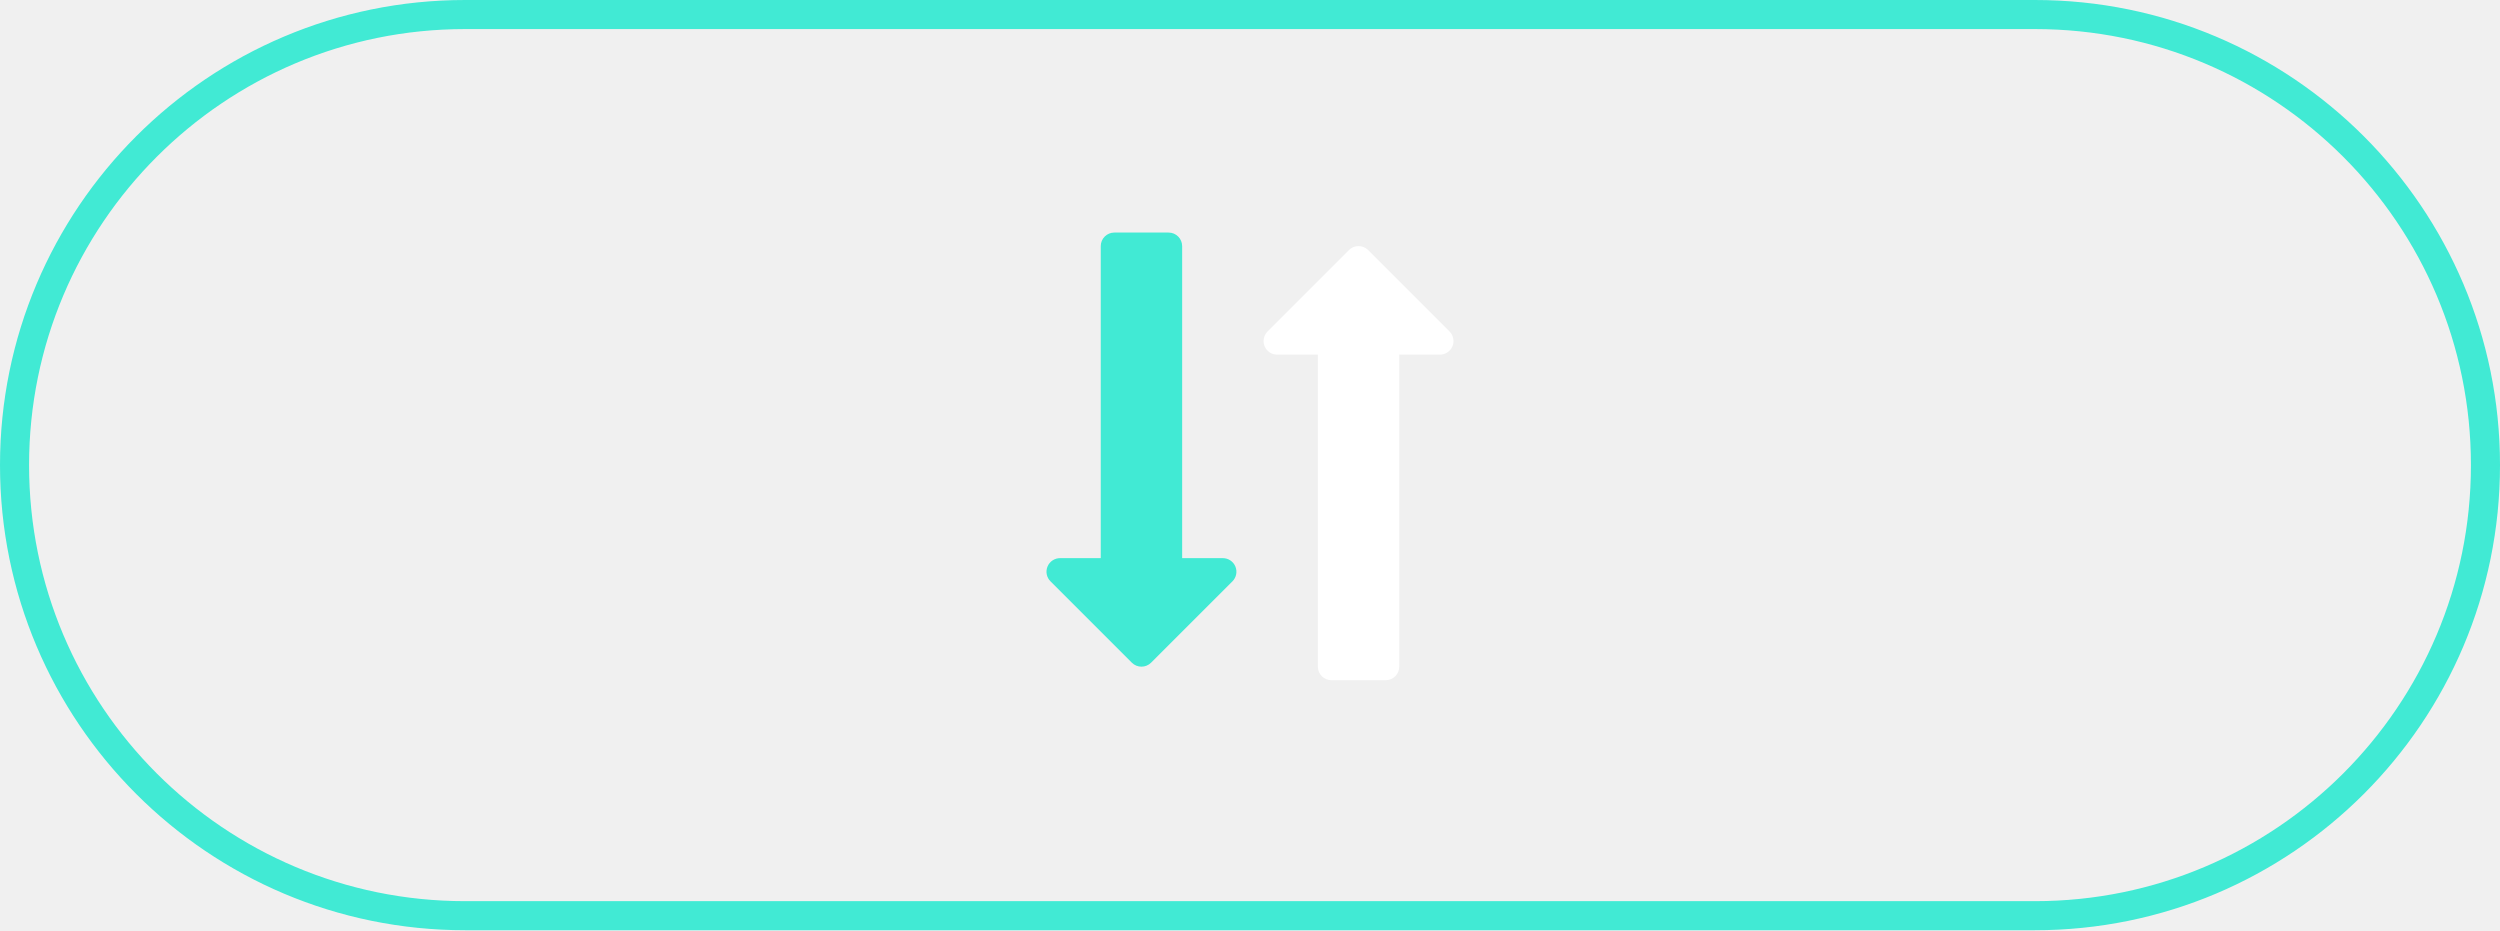
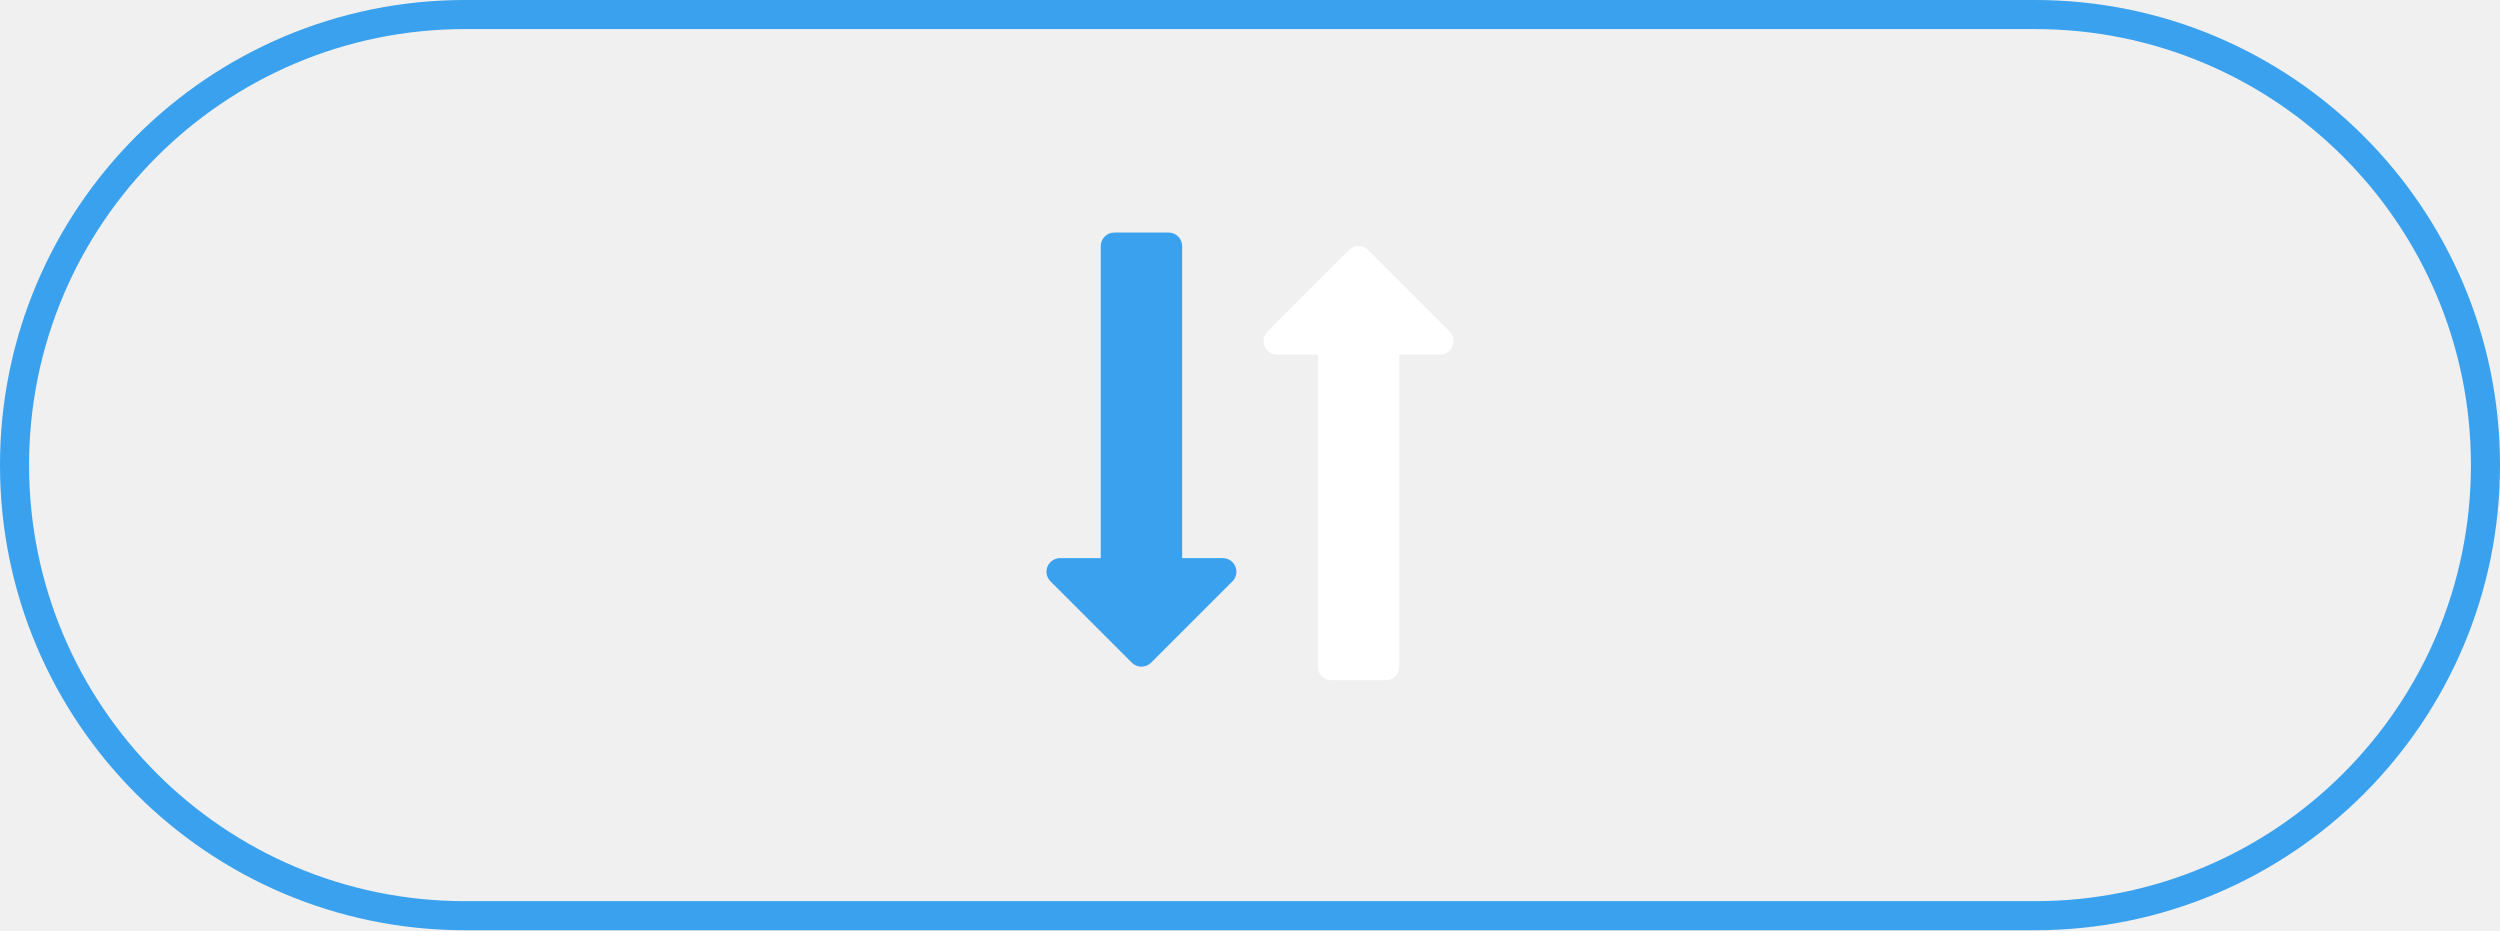
<svg xmlns="http://www.w3.org/2000/svg" width="86px" height="32px" viewBox="0 0 86 32" version="1.1">
  <g id="Exchange" stroke="none" stroke-width="1" fill="none" fill-rule="evenodd">
    <g id="Trade-details" transform="translate(-145, -266)">
      <g id="switch" transform="translate(145, 266)">
-         <rect id="Background" stroke="#41EAD4" x="0.5" y="0.5" width="85" height="31" rx="15.5" />
+         <rect id="Background" stroke="#39a1ee" x="0.5" y="0.5" width="85" height="31" rx="15.5" />
        <g transform="translate(42.5, 16) rotate(90) translate(-42.5, -16) translate(34.5, 8.5)" fill-rule="nonzero" id="Path">
          <path d="M14.933,1.866 L4.199,1.866 L4.199,0.466 C4.199,0.278 4.086,0.107 3.911,0.035 C3.737,-0.037 3.537,0.004 3.402,0.136 L0.602,2.936 C0.42,3.118 0.42,3.414 0.602,3.596 L3.402,6.396 C3.537,6.529 3.737,6.569 3.911,6.498 C4.086,6.426 4.199,6.255 4.199,6.066 L4.199,4.666 L14.933,4.666 C15.19,4.666 15.399,4.457 15.399,4.2 L15.399,2.333 C15.399,2.075 15.19,1.866 14.933,1.866 Z" fill="#FFFFFF" />
-           <path d="M14.797,10.404 L11.997,7.603 C11.863,7.47 11.663,7.43 11.488,7.503 C11.314,7.575 11.2,7.745 11.2,7.934 L11.2,9.334 L0.467,9.334 C0.209,9.334 1.33226763e-14,9.543 1.33226763e-14,9.801 L1.33226763e-14,11.667 C1.33226763e-14,11.925 0.209,12.134 0.467,12.134 L11.2,12.134 L11.2,13.534 C11.2,13.722 11.314,13.893 11.488,13.965 C11.663,14.038 11.863,13.998 11.997,13.864 L14.797,11.064 C14.979,10.882 14.979,10.586 14.797,10.404 Z" fill="#41EAD4" />
+           <path d="M14.797,10.404 L11.997,7.603 C11.863,7.47 11.663,7.43 11.488,7.503 C11.314,7.575 11.2,7.745 11.2,7.934 L11.2,9.334 L0.467,9.334 C0.209,9.334 1.33226763e-14,9.543 1.33226763e-14,9.801 L1.33226763e-14,11.667 C1.33226763e-14,11.925 0.209,12.134 0.467,12.134 L11.2,12.134 L11.2,13.534 C11.2,13.722 11.314,13.893 11.488,13.965 C11.663,14.038 11.863,13.998 11.997,13.864 L14.797,11.064 C14.979,10.882 14.979,10.586 14.797,10.404 Z" fill="#39a1ee" />
        </g>
      </g>
    </g>
  </g>
</svg>
